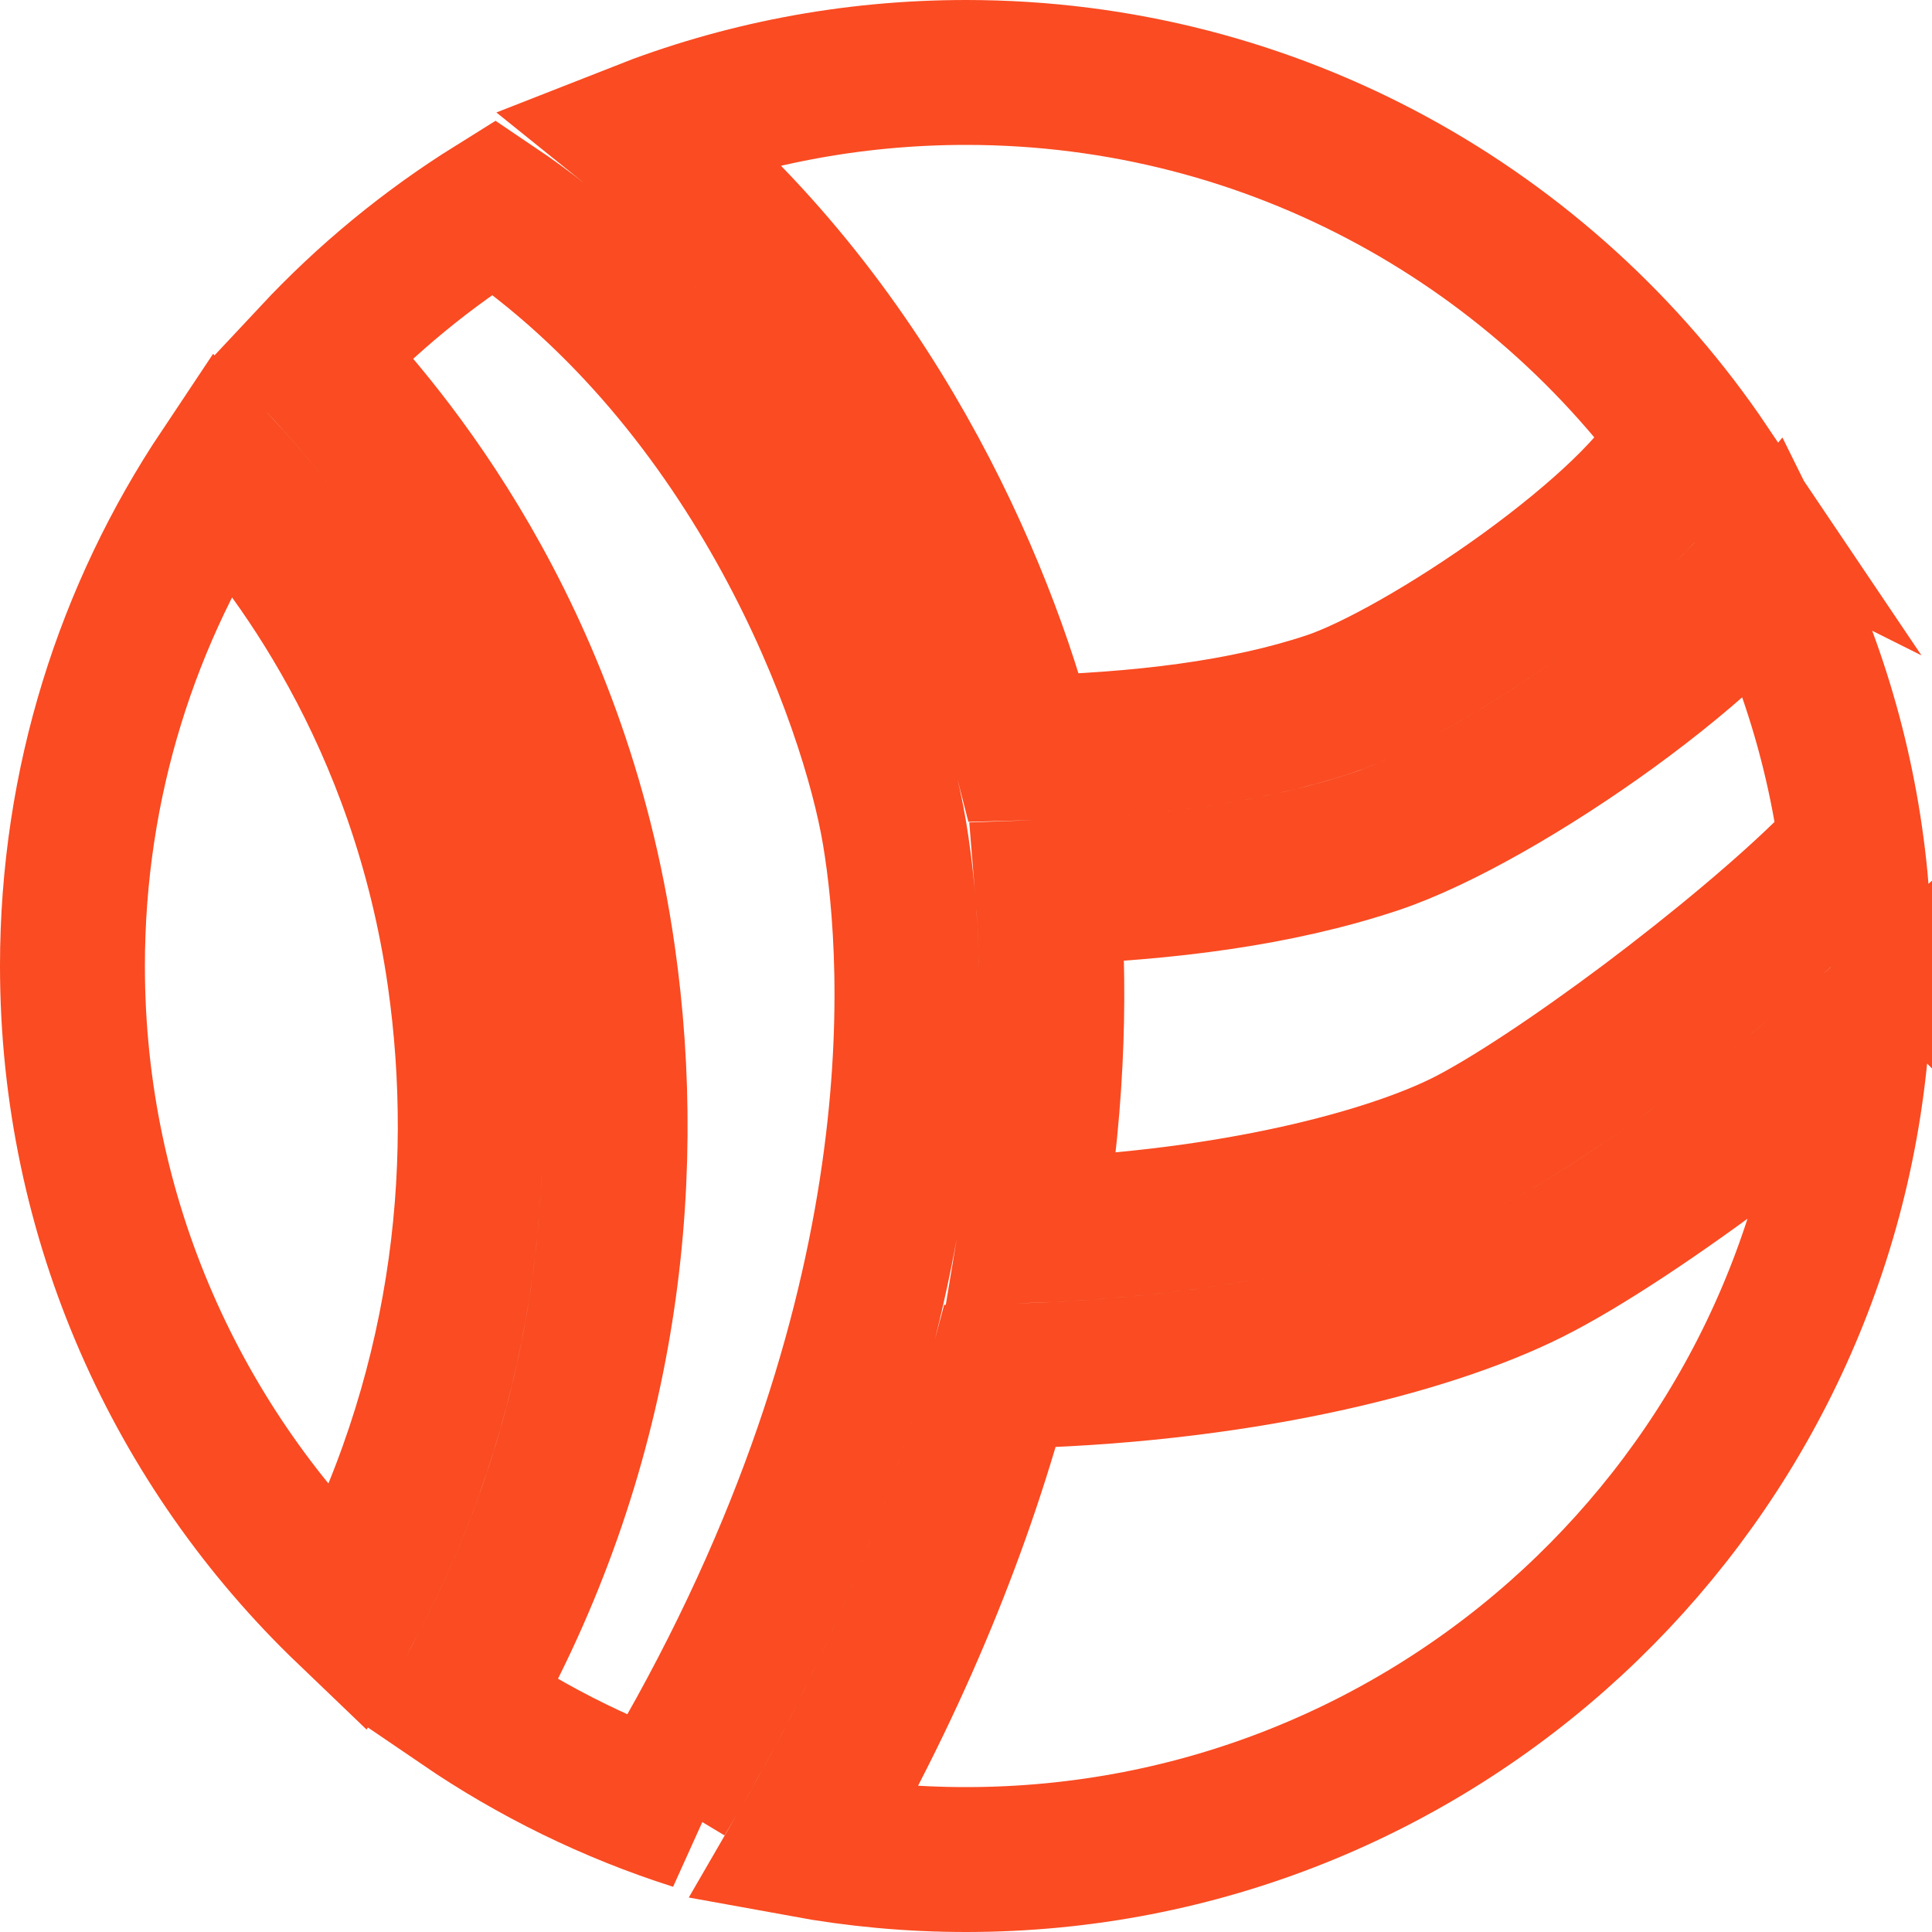
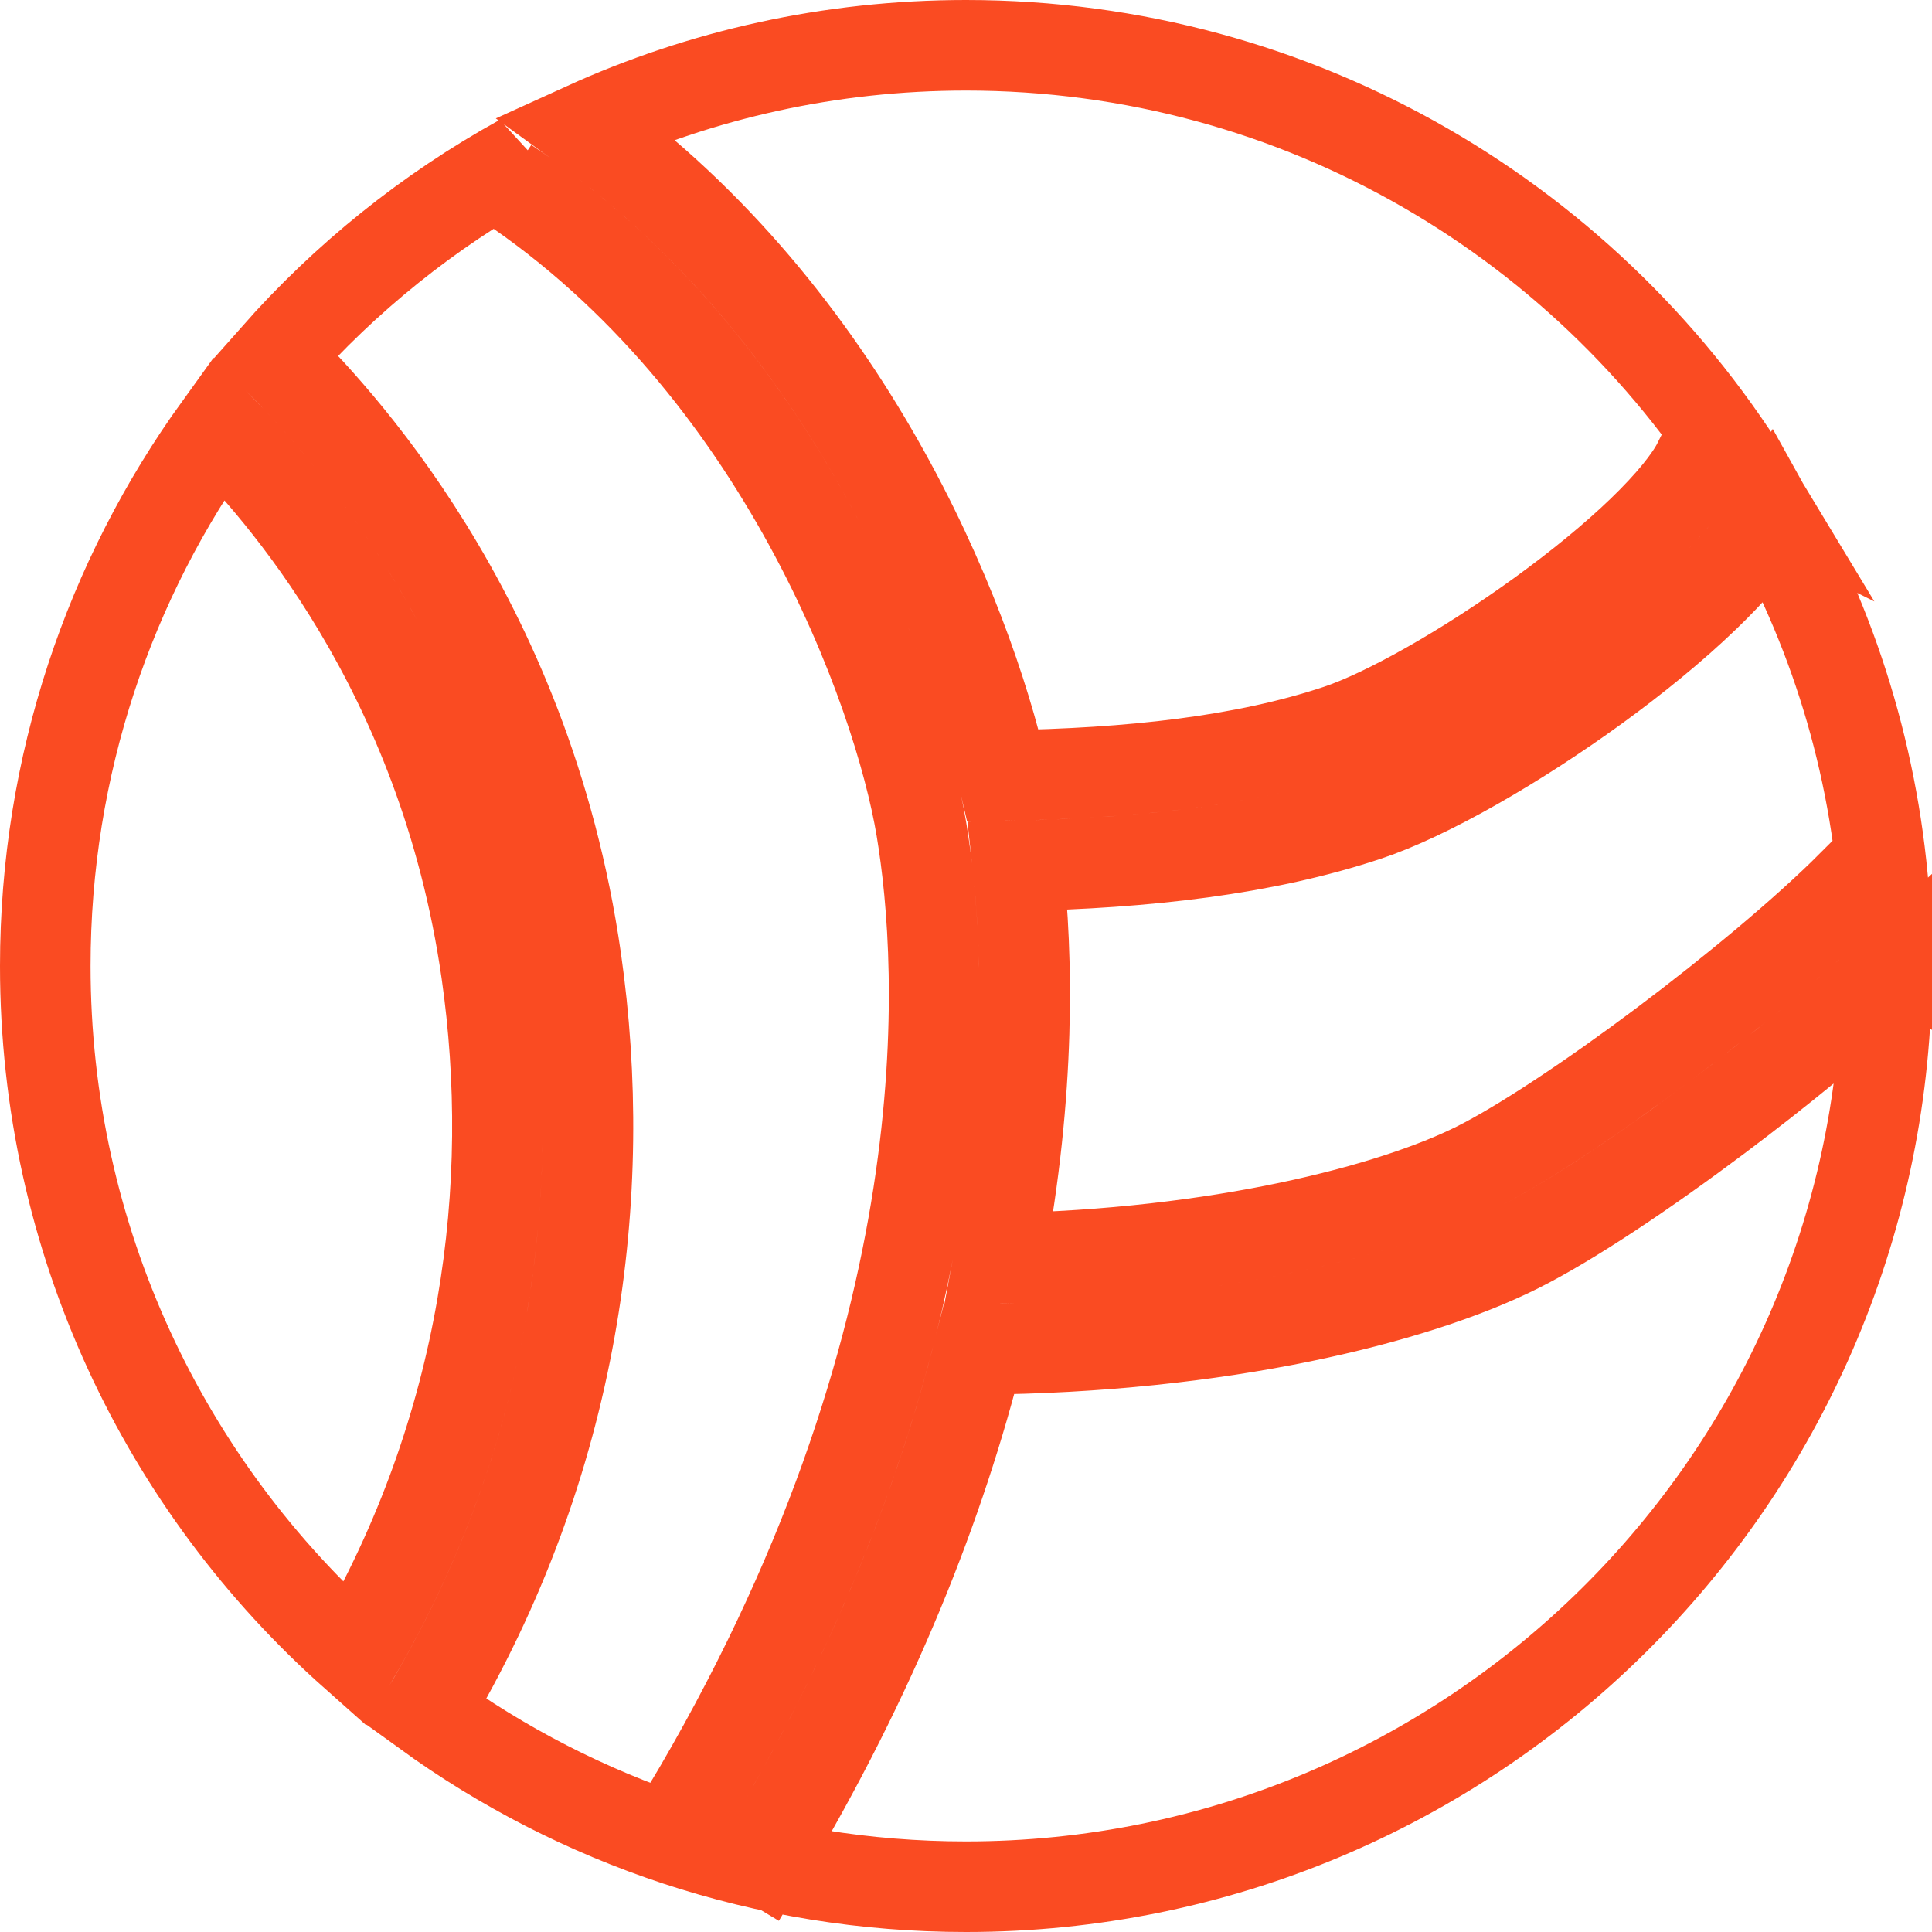
- <svg xmlns="http://www.w3.org/2000/svg" width="20" height="20" viewBox="0 0 20 20" fill="none">
-   <path d="M3.242 3.684C3.794 3.093 4.424 2.574 5.114 2.144C7.86 3.992 9.031 7.248 9.26 8.623C9.487 9.985 9.748 13.796 6.857 18.614L7.195 18.817C6.33 18.542 5.52 18.143 4.786 17.642C6.264 15.046 6.586 12.297 6.242 9.894C5.762 6.532 3.986 4.46 3.242 3.684ZM10 19.25C9.424 19.25 8.861 19.197 8.314 19.097C9.333 17.34 9.969 15.703 10.354 14.247C12.773 14.203 14.754 13.711 15.835 13.171C16.398 12.89 17.191 12.357 17.95 11.787C18.384 11.462 18.822 11.113 19.218 10.774C18.825 15.521 14.848 19.25 10 19.25ZM15.165 11.829C14.381 12.221 12.772 12.657 10.68 12.737C10.92 11.301 10.918 10.107 10.846 9.236C12.066 9.194 13.224 9.049 14.237 8.712C14.91 8.487 15.857 7.936 16.677 7.341C17.095 7.037 17.502 6.706 17.843 6.378C18.001 6.226 18.155 6.065 18.293 5.898C18.796 6.913 19.118 8.033 19.217 9.217L18.97 8.97C18.504 9.435 17.785 10.036 17.05 10.588C16.309 11.143 15.602 11.61 15.165 11.829ZM10.604 7.743C10.181 6.079 9.004 3.31 6.615 1.389C7.664 0.976 8.805 0.75 10 0.75C13.197 0.75 16.016 2.372 17.677 4.839L17.329 4.665C17.262 4.799 17.093 5.017 16.803 5.297C16.524 5.566 16.174 5.852 15.796 6.127C15.023 6.687 14.221 7.136 13.763 7.288C12.888 7.58 11.822 7.712 10.604 7.743ZM4.758 10.106C5.05 12.155 4.793 14.475 3.603 16.682C1.845 14.998 0.75 12.627 0.75 10C0.75 8.103 1.321 6.34 2.3 4.873C3.009 5.644 4.369 7.387 4.758 10.106Z" stroke="#FA4B22" stroke-width="1.5" />
+ <svg xmlns="http://www.w3.org/2000/svg" width="32" height="32" viewBox="0 0 32 32" fill="none">
+   <path d="M8.384 3.024C12.951 6.069 14.88 11.443 15.26 13.723C15.637 15.985 16.048 22.196 11.357 30.014L12.643 30.786C14.492 27.704 15.59 24.848 16.217 22.349C20.196 22.321 23.433 21.522 25.135 20.671C25.998 20.24 27.241 19.407 28.45 18.5C29.448 17.751 30.458 16.926 31.249 16.193C31.146 24.526 24.358 31.25 16 31.25C12.661 31.25 9.572 30.177 7.061 28.357C9.545 24.199 10.095 19.762 9.542 15.894C8.719 10.132 5.459 6.8 4.568 5.907C5.723 4.599 7.1 3.491 8.64 2.641L8.384 3.024ZM24.465 19.329C23.067 20.028 20.208 20.776 16.548 20.845C17.075 18.062 17.022 15.822 16.859 14.341C18.966 14.297 20.942 14.076 22.637 13.511C23.649 13.174 25.122 12.322 26.419 11.381C27.076 10.904 27.71 10.388 28.237 9.88C28.669 9.464 29.062 9.022 29.33 8.587C30.436 10.571 31.112 12.828 31.231 15.231L30.67 14.67C29.904 15.435 28.735 16.411 27.55 17.3C26.359 18.193 25.202 18.96 24.465 19.329ZM22.163 12.088C20.615 12.604 18.734 12.813 16.614 12.845C16.009 10.18 14.012 5.238 9.696 2.11C11.617 1.236 13.752 0.75 16 0.75C21.544 0.75 26.398 3.709 29.067 8.134L28.129 7.665C27.987 7.949 27.673 8.341 27.197 8.8C26.732 9.248 26.155 9.719 25.538 10.167C24.288 11.074 22.96 11.823 22.163 12.088ZM5.879 27.407C2.733 24.614 0.75 20.538 0.75 16C0.75 12.672 1.816 9.593 3.625 7.086C4.582 8.058 7.337 11.062 8.058 16.106C8.56 19.623 8.075 23.634 5.879 27.407Z" stroke="#FA4B22" stroke-width="1.5" />
</svg>
